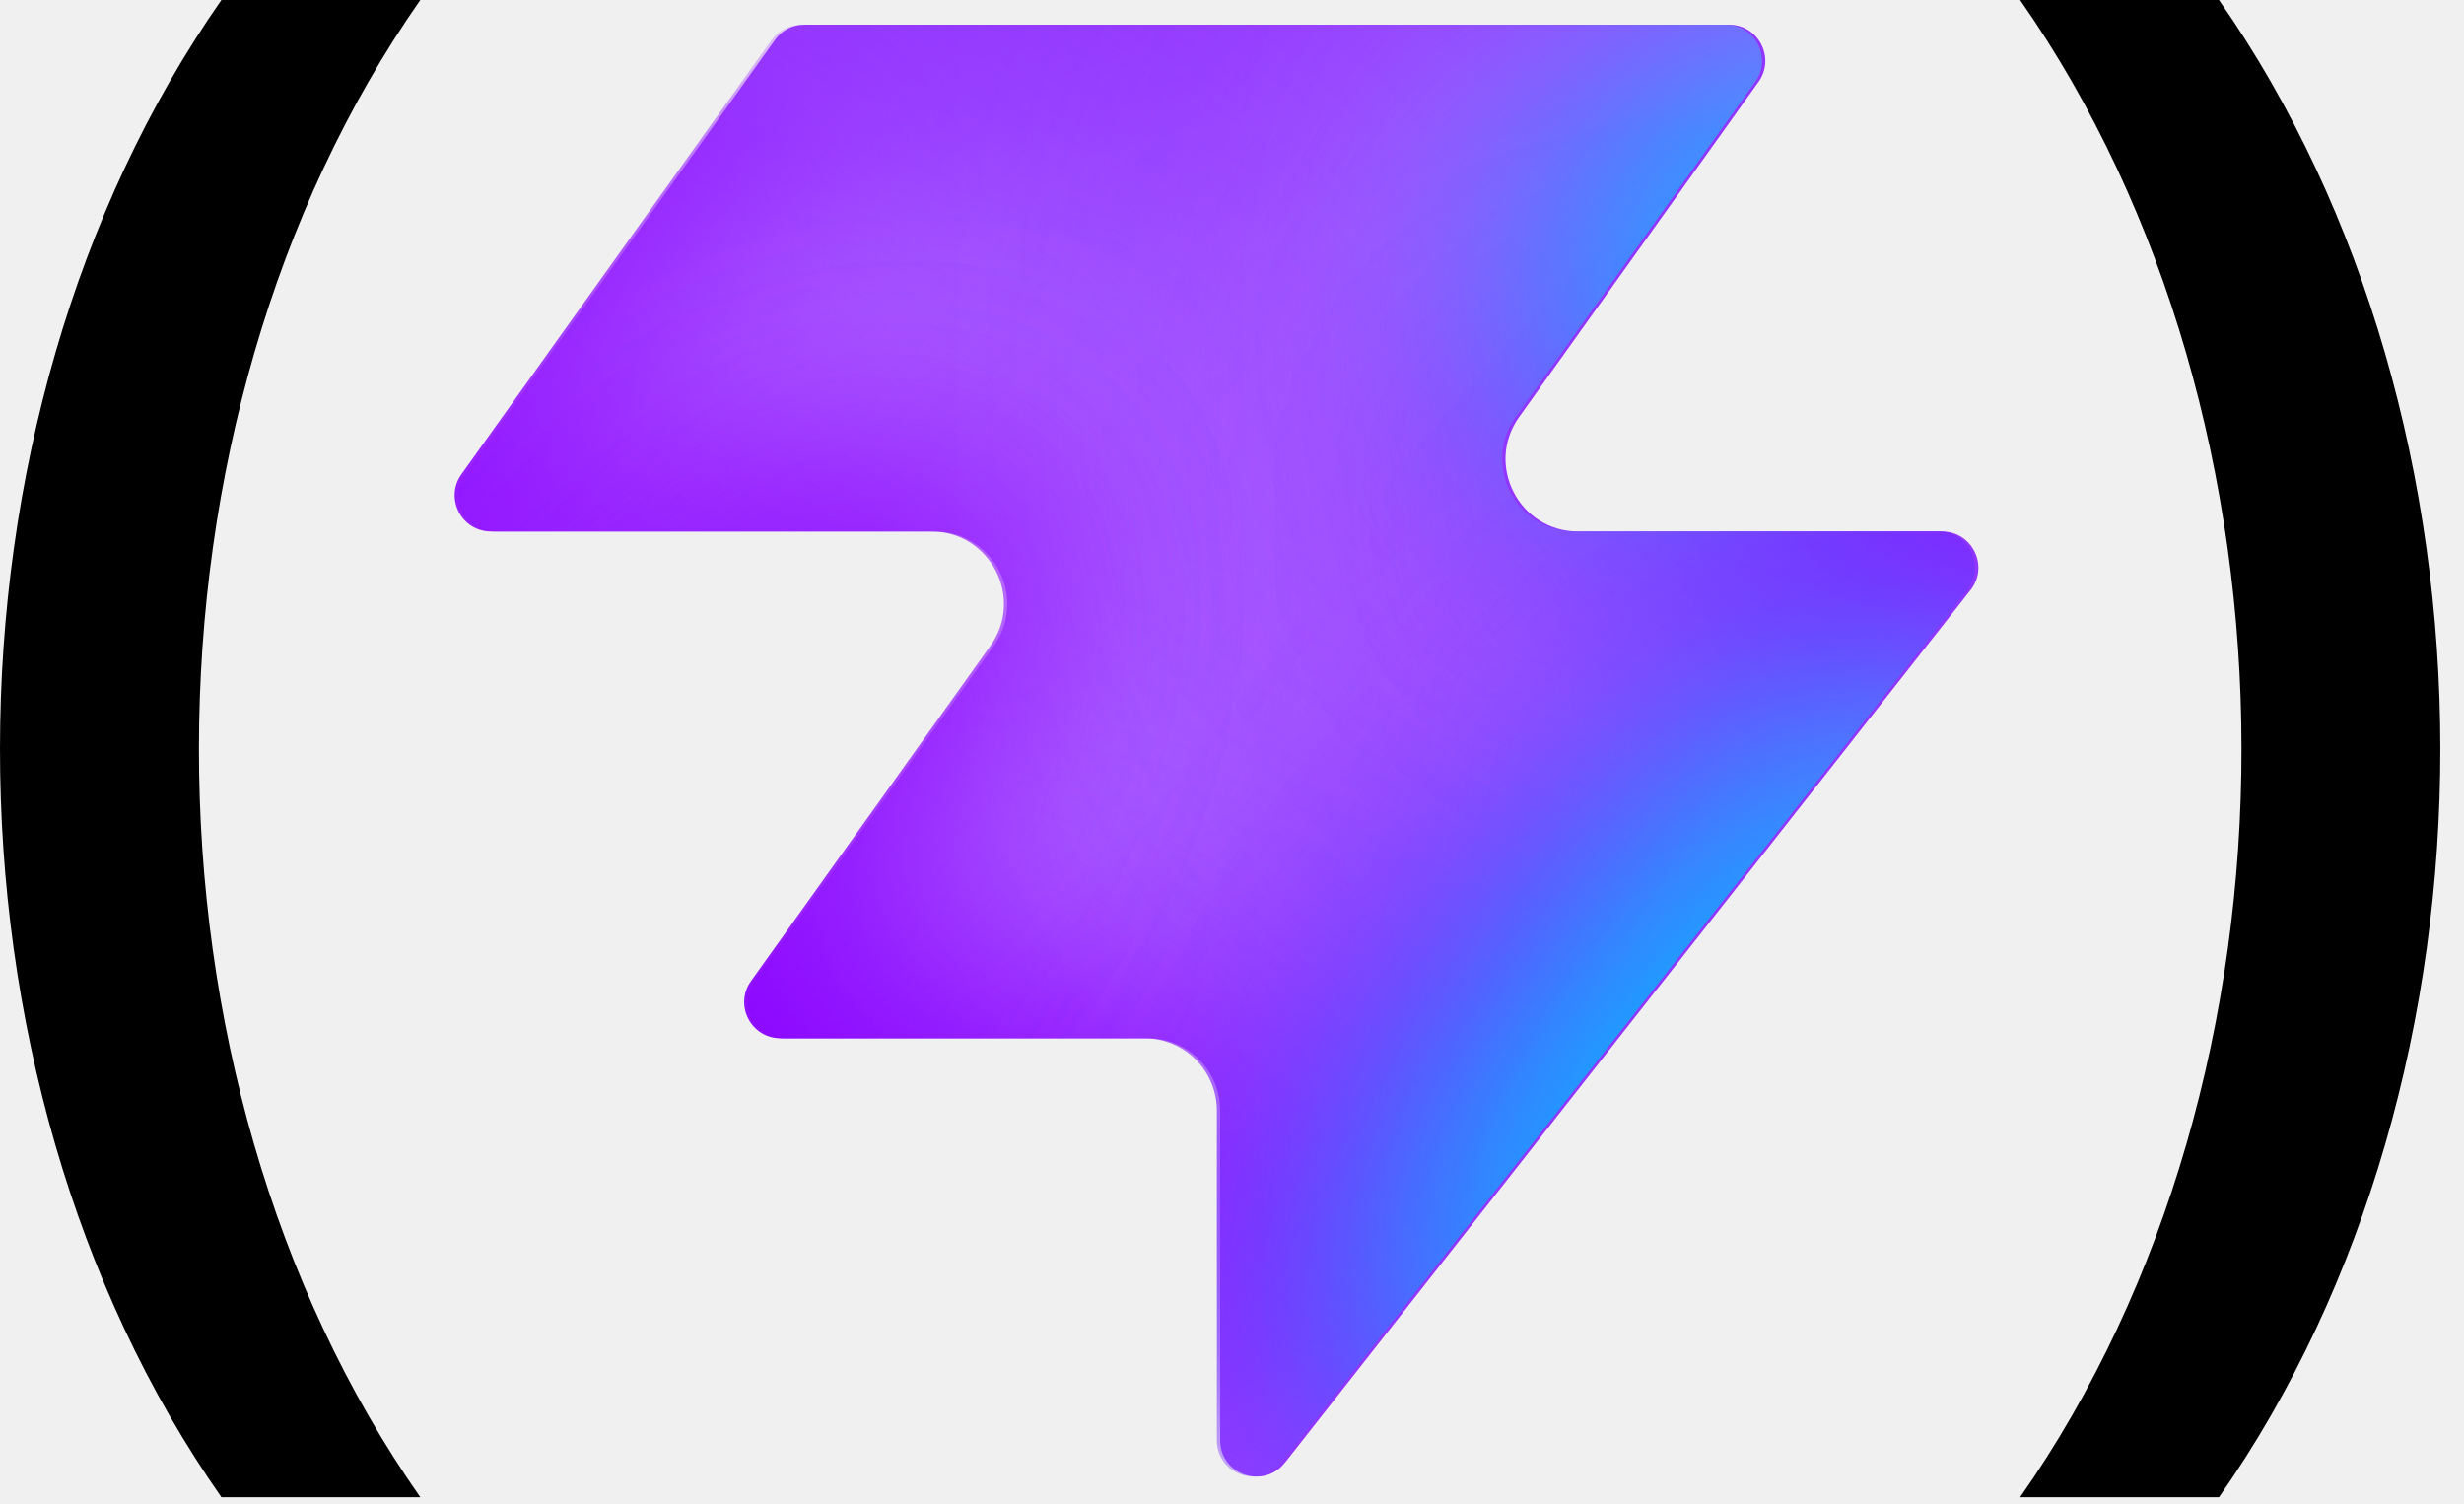
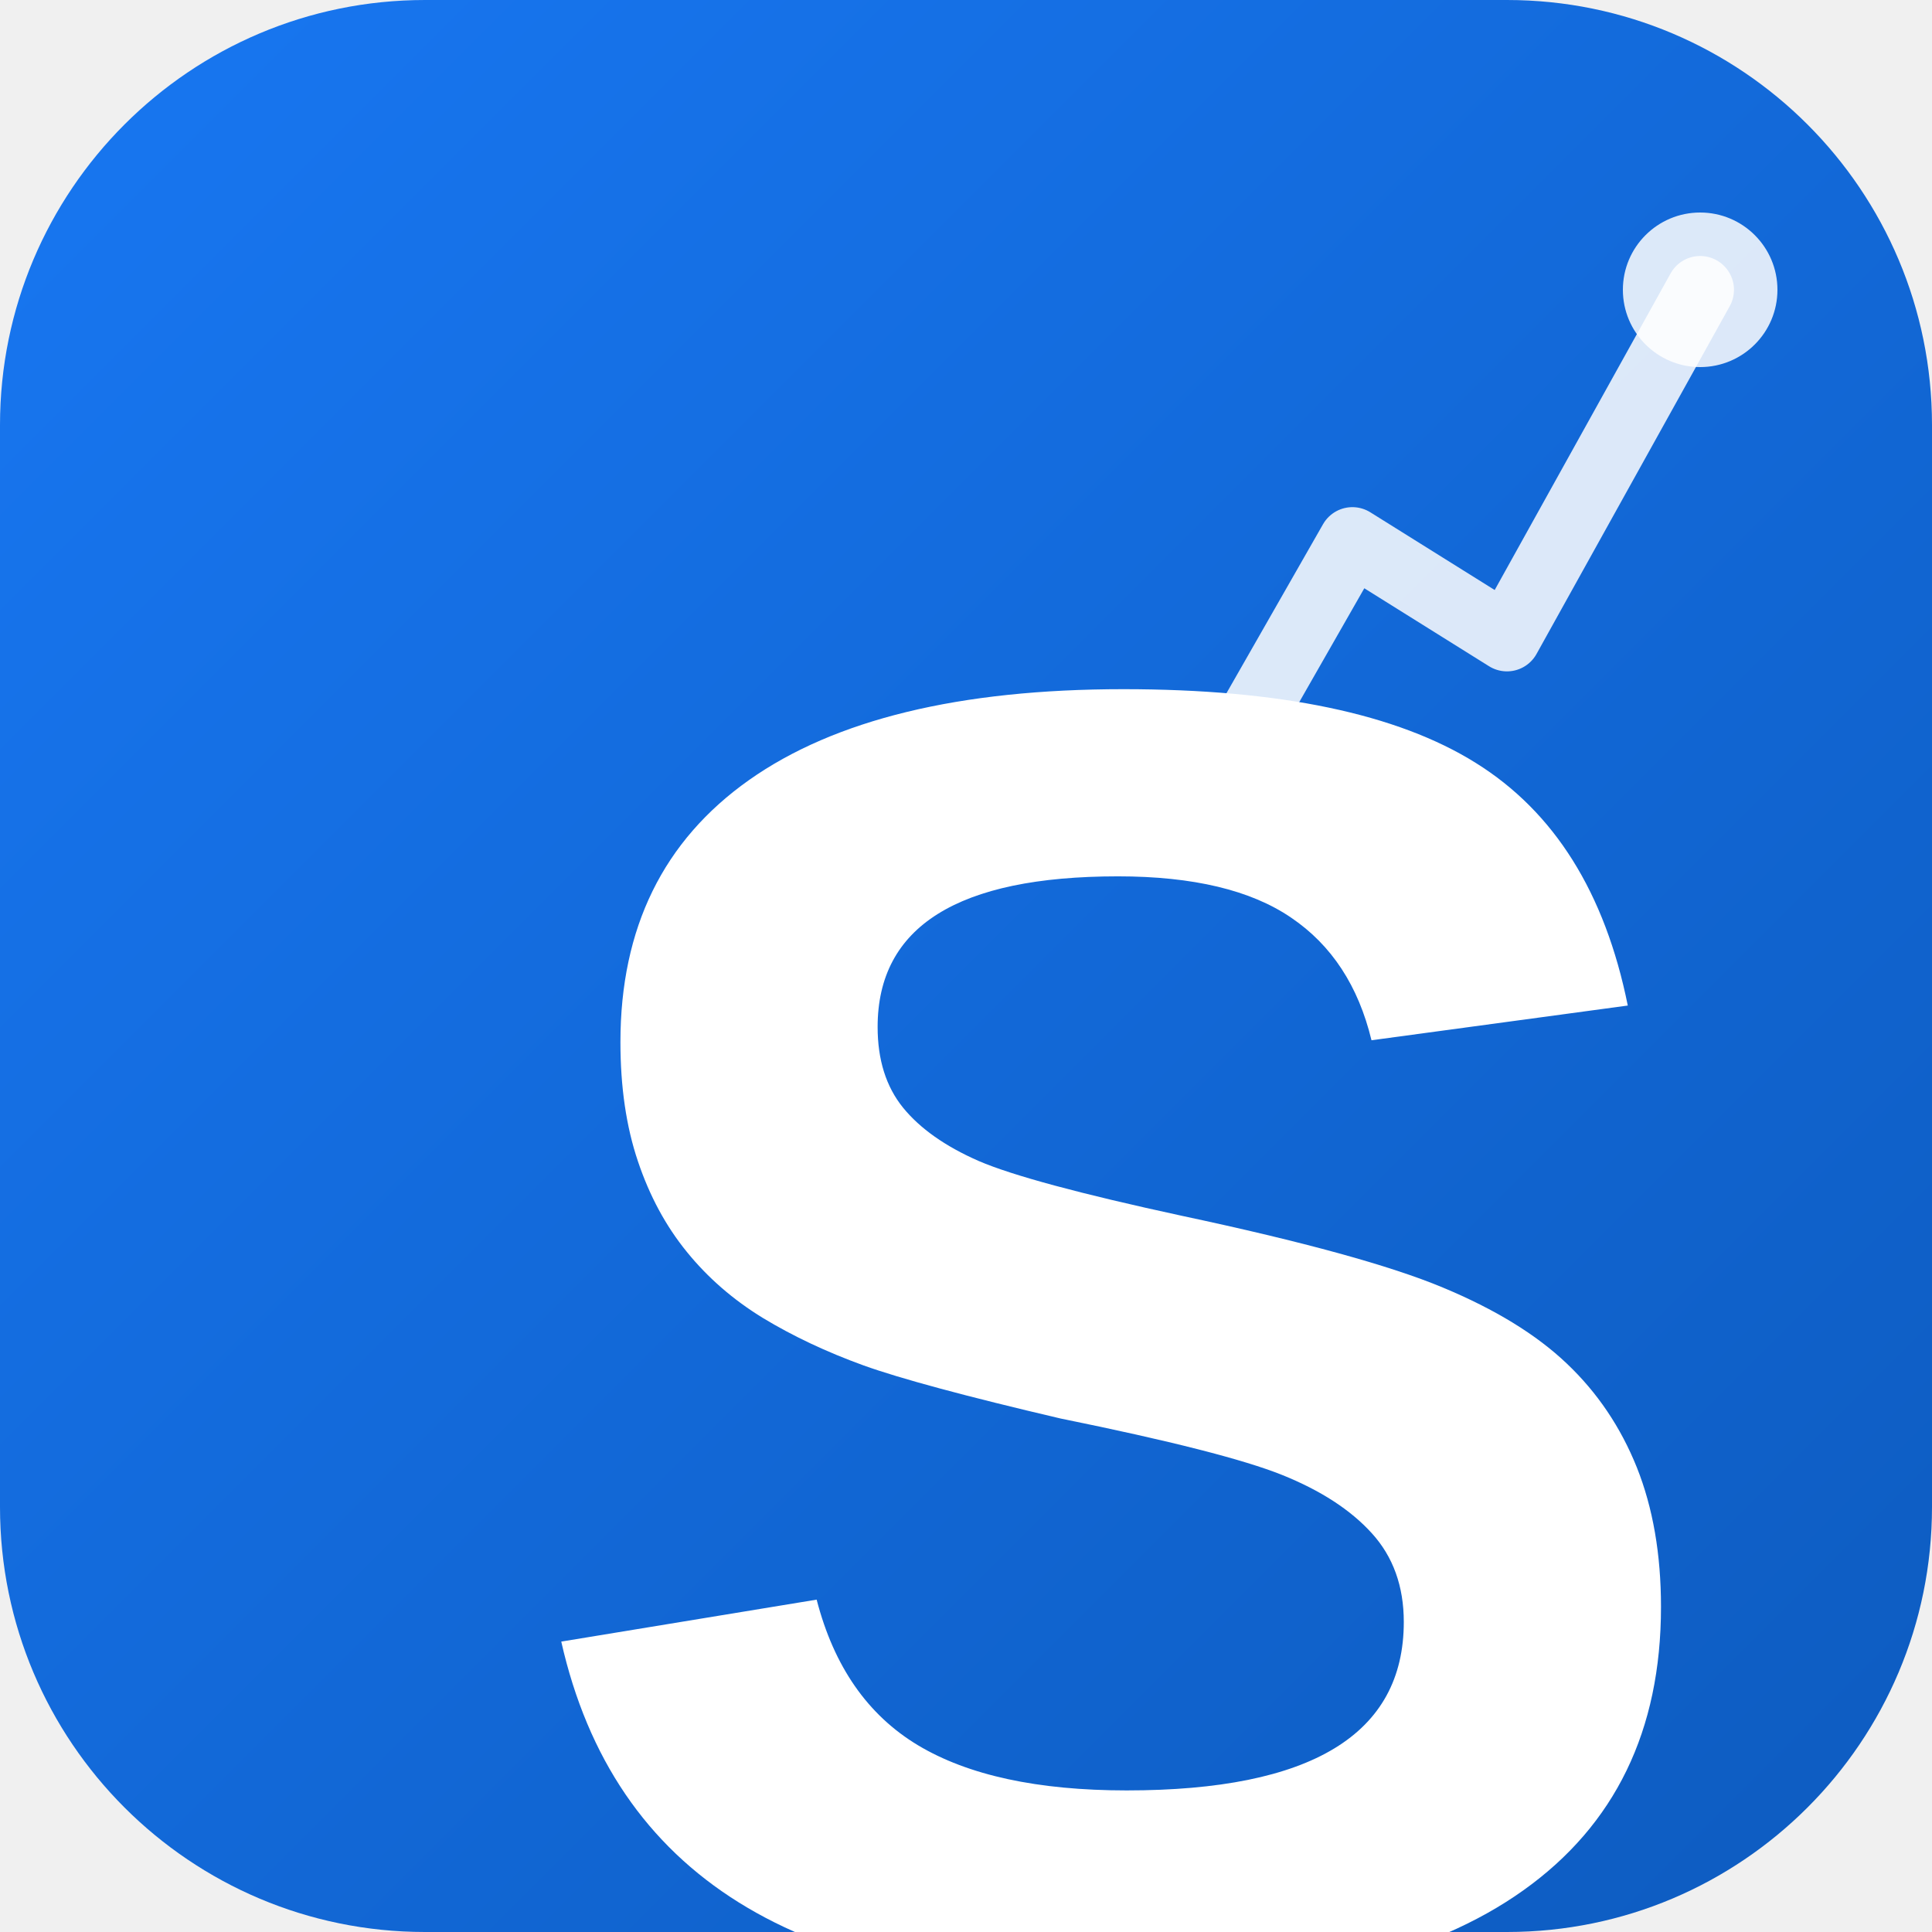
- <svg xmlns="http://www.w3.org/2000/svg" width="77" height="47" fill="none" aria-labelledby="vite-logo-title" viewBox="0 0 77 47">
-   <style>.parenthesis{fill:#000}@media (prefers-color-scheme:dark){.parenthesis{fill:#fff}}</style>
-   <path fill="#9135ff" d="M40.151 45.71c-.663.844-2.02.374-2.02-.699V34.708a2.26 2.26 0 0 0-2.262-2.262H24.493c-.92 0-1.457-1.04-.92-1.788l7.479-10.471c1.07-1.498 0-3.578-1.842-3.578H15.443c-.92 0-1.456-1.04-.92-1.788l9.696-13.576c.213-.297.556-.474.92-.474h28.894c.92 0 1.456 1.04.92 1.788l-7.48 10.472c-1.07 1.497 0 3.578 1.842 3.578h11.376c.944 0 1.474 1.087.89 1.83L40.153 45.712z" />
-   <mask id="a" width="48" height="47" x="14" y="0" maskUnits="userSpaceOnUse" style="mask-type:alpha">
-     <path fill="#000" d="M40.047 45.71c-.663.843-2.02.374-2.02-.699V34.708a2.26 2.26 0 0 0-2.262-2.262H24.389c-.92 0-1.457-1.04-.92-1.788l7.479-10.472c1.07-1.497 0-3.578-1.842-3.578H15.34c-.92 0-1.456-1.04-.92-1.788l9.696-13.575c.213-.297.556-.474.92-.474H53.93c.92 0 1.456 1.04.92 1.788L47.37 13.03c-1.07 1.498 0 3.578 1.842 3.578h11.376c.944 0 1.474 1.088.89 1.831L40.049 45.712z" />
-   </mask>
-   <g mask="url(#a)">
-     <g filter="url(#b)">
-       <ellipse cx="5.508" cy="14.704" fill="#eee6ff" rx="5.508" ry="14.704" transform="rotate(269.814 20.96 11.29)scale(-1 1)" />
-     </g>
-     <g filter="url(#c)">
-       <ellipse cx="10.399" cy="29.851" fill="#eee6ff" rx="10.399" ry="29.851" transform="rotate(89.814 -16.902 -8.275)scale(1 -1)" />
-     </g>
-     <g filter="url(#d)">
-       <ellipse cx="5.508" cy="30.487" fill="#8900ff" rx="5.508" ry="30.487" transform="rotate(89.814 -19.197 -7.127)scale(1 -1)" />
-     </g>
-     <g filter="url(#e)">
-       <ellipse cx="5.508" cy="30.599" fill="#8900ff" rx="5.508" ry="30.599" transform="rotate(89.814 -25.928 4.177)scale(1 -1)" />
-     </g>
-     <g filter="url(#f)">
-       <ellipse cx="5.508" cy="30.599" fill="#8900ff" rx="5.508" ry="30.599" transform="rotate(89.814 -25.738 5.52)scale(1 -1)" />
-     </g>
-     <g filter="url(#g)">
-       <ellipse cx="14.072" cy="22.078" fill="#eee6ff" rx="14.072" ry="22.078" transform="rotate(93.35 31.245 55.578)scale(-1 1)" />
-     </g>
-     <g filter="url(#h)">
-       <ellipse cx="3.47" cy="21.501" fill="#8900ff" rx="3.47" ry="21.501" transform="rotate(89.009 35.419 55.202)scale(-1 1)" />
-     </g>
-     <g filter="url(#i)">
-       <ellipse cx="3.47" cy="21.501" fill="#8900ff" rx="3.47" ry="21.501" transform="rotate(89.009 35.419 55.202)scale(-1 1)" />
-     </g>
-     <g filter="url(#j)">
-       <ellipse cx="14.592" cy="9.743" fill="#8900ff" rx="4.407" ry="29.108" transform="rotate(39.51 14.592 9.743)" />
-     </g>
-     <g filter="url(#k)">
-       <ellipse cx="61.728" cy="-5.321" fill="#8900ff" rx="4.407" ry="29.108" transform="rotate(37.892 61.728 -5.32)" />
-     </g>
-     <g filter="url(#l)">
-       <ellipse cx="55.618" cy="7.104" fill="#00c2ff" rx="5.971" ry="9.665" transform="rotate(37.892 55.618 7.104)" />
-     </g>
-     <g filter="url(#m)">
-       <ellipse cx="12.326" cy="39.103" fill="#8900ff" rx="4.407" ry="29.108" transform="rotate(37.892 12.326 39.103)" />
-     </g>
-     <g filter="url(#n)">
-       <ellipse cx="12.326" cy="39.103" fill="#8900ff" rx="4.407" ry="29.108" transform="rotate(37.892 12.326 39.103)" />
-     </g>
-     <g filter="url(#o)">
-       <ellipse cx="49.857" cy="30.678" fill="#8900ff" rx="4.407" ry="29.108" transform="rotate(37.892 49.857 30.678)" />
-     </g>
-     <g filter="url(#p)">
-       <ellipse cx="52.623" cy="33.171" fill="#00c2ff" rx="5.971" ry="15.297" transform="rotate(37.892 52.623 33.17)" />
-     </g>
-   </g>
-   <path d="M6.919 0c-9.198 13.166-9.252 33.575 0 46.789h6.215c-9.25-13.214-9.196-33.623 0-46.789zm62.424 0h-6.215c9.198 13.166 9.252 33.575 0 46.789h6.215c9.25-13.214 9.196-33.623 0-46.789" class="parenthesis" />
+ <svg xmlns="http://www.w3.org/2000/svg" viewBox="0 0 100 100">
  <defs>
-     <filter id="b" width="60.045" height="41.654" x="-5.564" y="16.92" color-interpolation-filters="sRGB" filterUnits="userSpaceOnUse">
-       <feFlood flood-opacity="0" result="BackgroundImageFix" />
-       <feBlend in="SourceGraphic" in2="BackgroundImageFix" result="shape" />
-       <feGaussianBlur result="effect1_foregroundBlur_2002_17286" stdDeviation="7.659" />
-     </filter>
-     <filter id="c" width="90.34" height="51.437" x="-40.407" y="-6.762" color-interpolation-filters="sRGB" filterUnits="userSpaceOnUse">
-       <feFlood flood-opacity="0" result="BackgroundImageFix" />
-       <feBlend in="SourceGraphic" in2="BackgroundImageFix" result="shape" />
-       <feGaussianBlur result="effect1_foregroundBlur_2002_17286" stdDeviation="7.659" />
-     </filter>
-     <filter id="d" width="79.355" height="29.4" x="-35.435" y="2.801" color-interpolation-filters="sRGB" filterUnits="userSpaceOnUse">
-       <feFlood flood-opacity="0" result="BackgroundImageFix" />
-       <feBlend in="SourceGraphic" in2="BackgroundImageFix" result="shape" />
-       <feGaussianBlur result="effect1_foregroundBlur_2002_17286" stdDeviation="4.596" />
-     </filter>
-     <filter id="e" width="79.579" height="29.4" x="-30.84" y="20.8" color-interpolation-filters="sRGB" filterUnits="userSpaceOnUse">
-       <feFlood flood-opacity="0" result="BackgroundImageFix" />
-       <feBlend in="SourceGraphic" in2="BackgroundImageFix" result="shape" />
-       <feGaussianBlur result="effect1_foregroundBlur_2002_17286" stdDeviation="4.596" />
-     </filter>
-     <filter id="f" width="79.579" height="29.4" x="-29.307" y="21.949" color-interpolation-filters="sRGB" filterUnits="userSpaceOnUse">
-       <feFlood flood-opacity="0" result="BackgroundImageFix" />
-       <feBlend in="SourceGraphic" in2="BackgroundImageFix" result="shape" />
-       <feGaussianBlur result="effect1_foregroundBlur_2002_17286" stdDeviation="4.596" />
-     </filter>
-     <filter id="g" width="74.749" height="58.852" x="29.961" y="-17.13" color-interpolation-filters="sRGB" filterUnits="userSpaceOnUse">
-       <feFlood flood-opacity="0" result="BackgroundImageFix" />
-       <feBlend in="SourceGraphic" in2="BackgroundImageFix" result="shape" />
-       <feGaussianBlur result="effect1_foregroundBlur_2002_17286" stdDeviation="7.659" />
-     </filter>
-     <filter id="h" width="61.377" height="25.362" x="37.754" y="3.055" color-interpolation-filters="sRGB" filterUnits="userSpaceOnUse">
-       <feFlood flood-opacity="0" result="BackgroundImageFix" />
-       <feBlend in="SourceGraphic" in2="BackgroundImageFix" result="shape" />
-       <feGaussianBlur result="effect1_foregroundBlur_2002_17286" stdDeviation="4.596" />
-     </filter>
-     <filter id="i" width="61.377" height="25.362" x="37.754" y="3.055" color-interpolation-filters="sRGB" filterUnits="userSpaceOnUse">
-       <feFlood flood-opacity="0" result="BackgroundImageFix" />
-       <feBlend in="SourceGraphic" in2="BackgroundImageFix" result="shape" />
-       <feGaussianBlur result="effect1_foregroundBlur_2002_17286" stdDeviation="4.596" />
-     </filter>
-     <filter id="j" width="56.045" height="63.649" x="-13.43" y="-22.082" color-interpolation-filters="sRGB" filterUnits="userSpaceOnUse">
-       <feFlood flood-opacity="0" result="BackgroundImageFix" />
-       <feBlend in="SourceGraphic" in2="BackgroundImageFix" result="shape" />
-       <feGaussianBlur result="effect1_foregroundBlur_2002_17286" stdDeviation="4.596" />
-     </filter>
-     <filter id="k" width="54.814" height="64.646" x="34.321" y="-37.644" color-interpolation-filters="sRGB" filterUnits="userSpaceOnUse">
-       <feFlood flood-opacity="0" result="BackgroundImageFix" />
-       <feBlend in="SourceGraphic" in2="BackgroundImageFix" result="shape" />
-       <feGaussianBlur result="effect1_foregroundBlur_2002_17286" stdDeviation="4.596" />
-     </filter>
-     <filter id="l" width="33.541" height="35.313" x="38.847" y="-10.552" color-interpolation-filters="sRGB" filterUnits="userSpaceOnUse">
-       <feFlood flood-opacity="0" result="BackgroundImageFix" />
-       <feBlend in="SourceGraphic" in2="BackgroundImageFix" result="shape" />
-       <feGaussianBlur result="effect1_foregroundBlur_2002_17286" stdDeviation="4.596" />
-     </filter>
-     <filter id="m" width="54.814" height="64.646" x="-15.081" y="6.78" color-interpolation-filters="sRGB" filterUnits="userSpaceOnUse">
-       <feFlood flood-opacity="0" result="BackgroundImageFix" />
-       <feBlend in="SourceGraphic" in2="BackgroundImageFix" result="shape" />
-       <feGaussianBlur result="effect1_foregroundBlur_2002_17286" stdDeviation="4.596" />
-     </filter>
-     <filter id="n" width="54.814" height="64.646" x="-15.081" y="6.78" color-interpolation-filters="sRGB" filterUnits="userSpaceOnUse">
-       <feFlood flood-opacity="0" result="BackgroundImageFix" />
-       <feBlend in="SourceGraphic" in2="BackgroundImageFix" result="shape" />
-       <feGaussianBlur result="effect1_foregroundBlur_2002_17286" stdDeviation="4.596" />
-     </filter>
-     <filter id="o" width="54.814" height="64.646" x="22.45" y="-1.645" color-interpolation-filters="sRGB" filterUnits="userSpaceOnUse">
-       <feFlood flood-opacity="0" result="BackgroundImageFix" />
-       <feBlend in="SourceGraphic" in2="BackgroundImageFix" result="shape" />
-       <feGaussianBlur result="effect1_foregroundBlur_2002_17286" stdDeviation="4.596" />
-     </filter>
-     <filter id="p" width="39.409" height="43.623" x="32.919" y="11.36" color-interpolation-filters="sRGB" filterUnits="userSpaceOnUse">
-       <feFlood flood-opacity="0" result="BackgroundImageFix" />
-       <feBlend in="SourceGraphic" in2="BackgroundImageFix" result="shape" />
-       <feGaussianBlur result="effect1_foregroundBlur_2002_17286" stdDeviation="4.596" />
-     </filter>
+     <linearGradient id="sg" x1="0%" y1="0%" x2="100%" y2="100%">
+       <stop offset="0%" style="stop-color:#1877F2" />
+       <stop offset="100%" style="stop-color:#0D5BBF" />
+     </linearGradient>
  </defs>
+   <rect width="100" height="100" rx="22" fill="url(#sg)" />
+   <text x="58" y="102" font-family="Arial, Helvetica, sans-serif" font-size="95" font-weight="900" fill="white" text-anchor="middle">S</text>
+   <path d="M62 42 L70 28 L78 33 L88 15" stroke="white" stroke-width="3.5" fill="none" stroke-linecap="round" stroke-linejoin="round" opacity="0.85" />
+   <circle cx="88" cy="15" r="4" fill="white" opacity="0.85" />
</svg>
